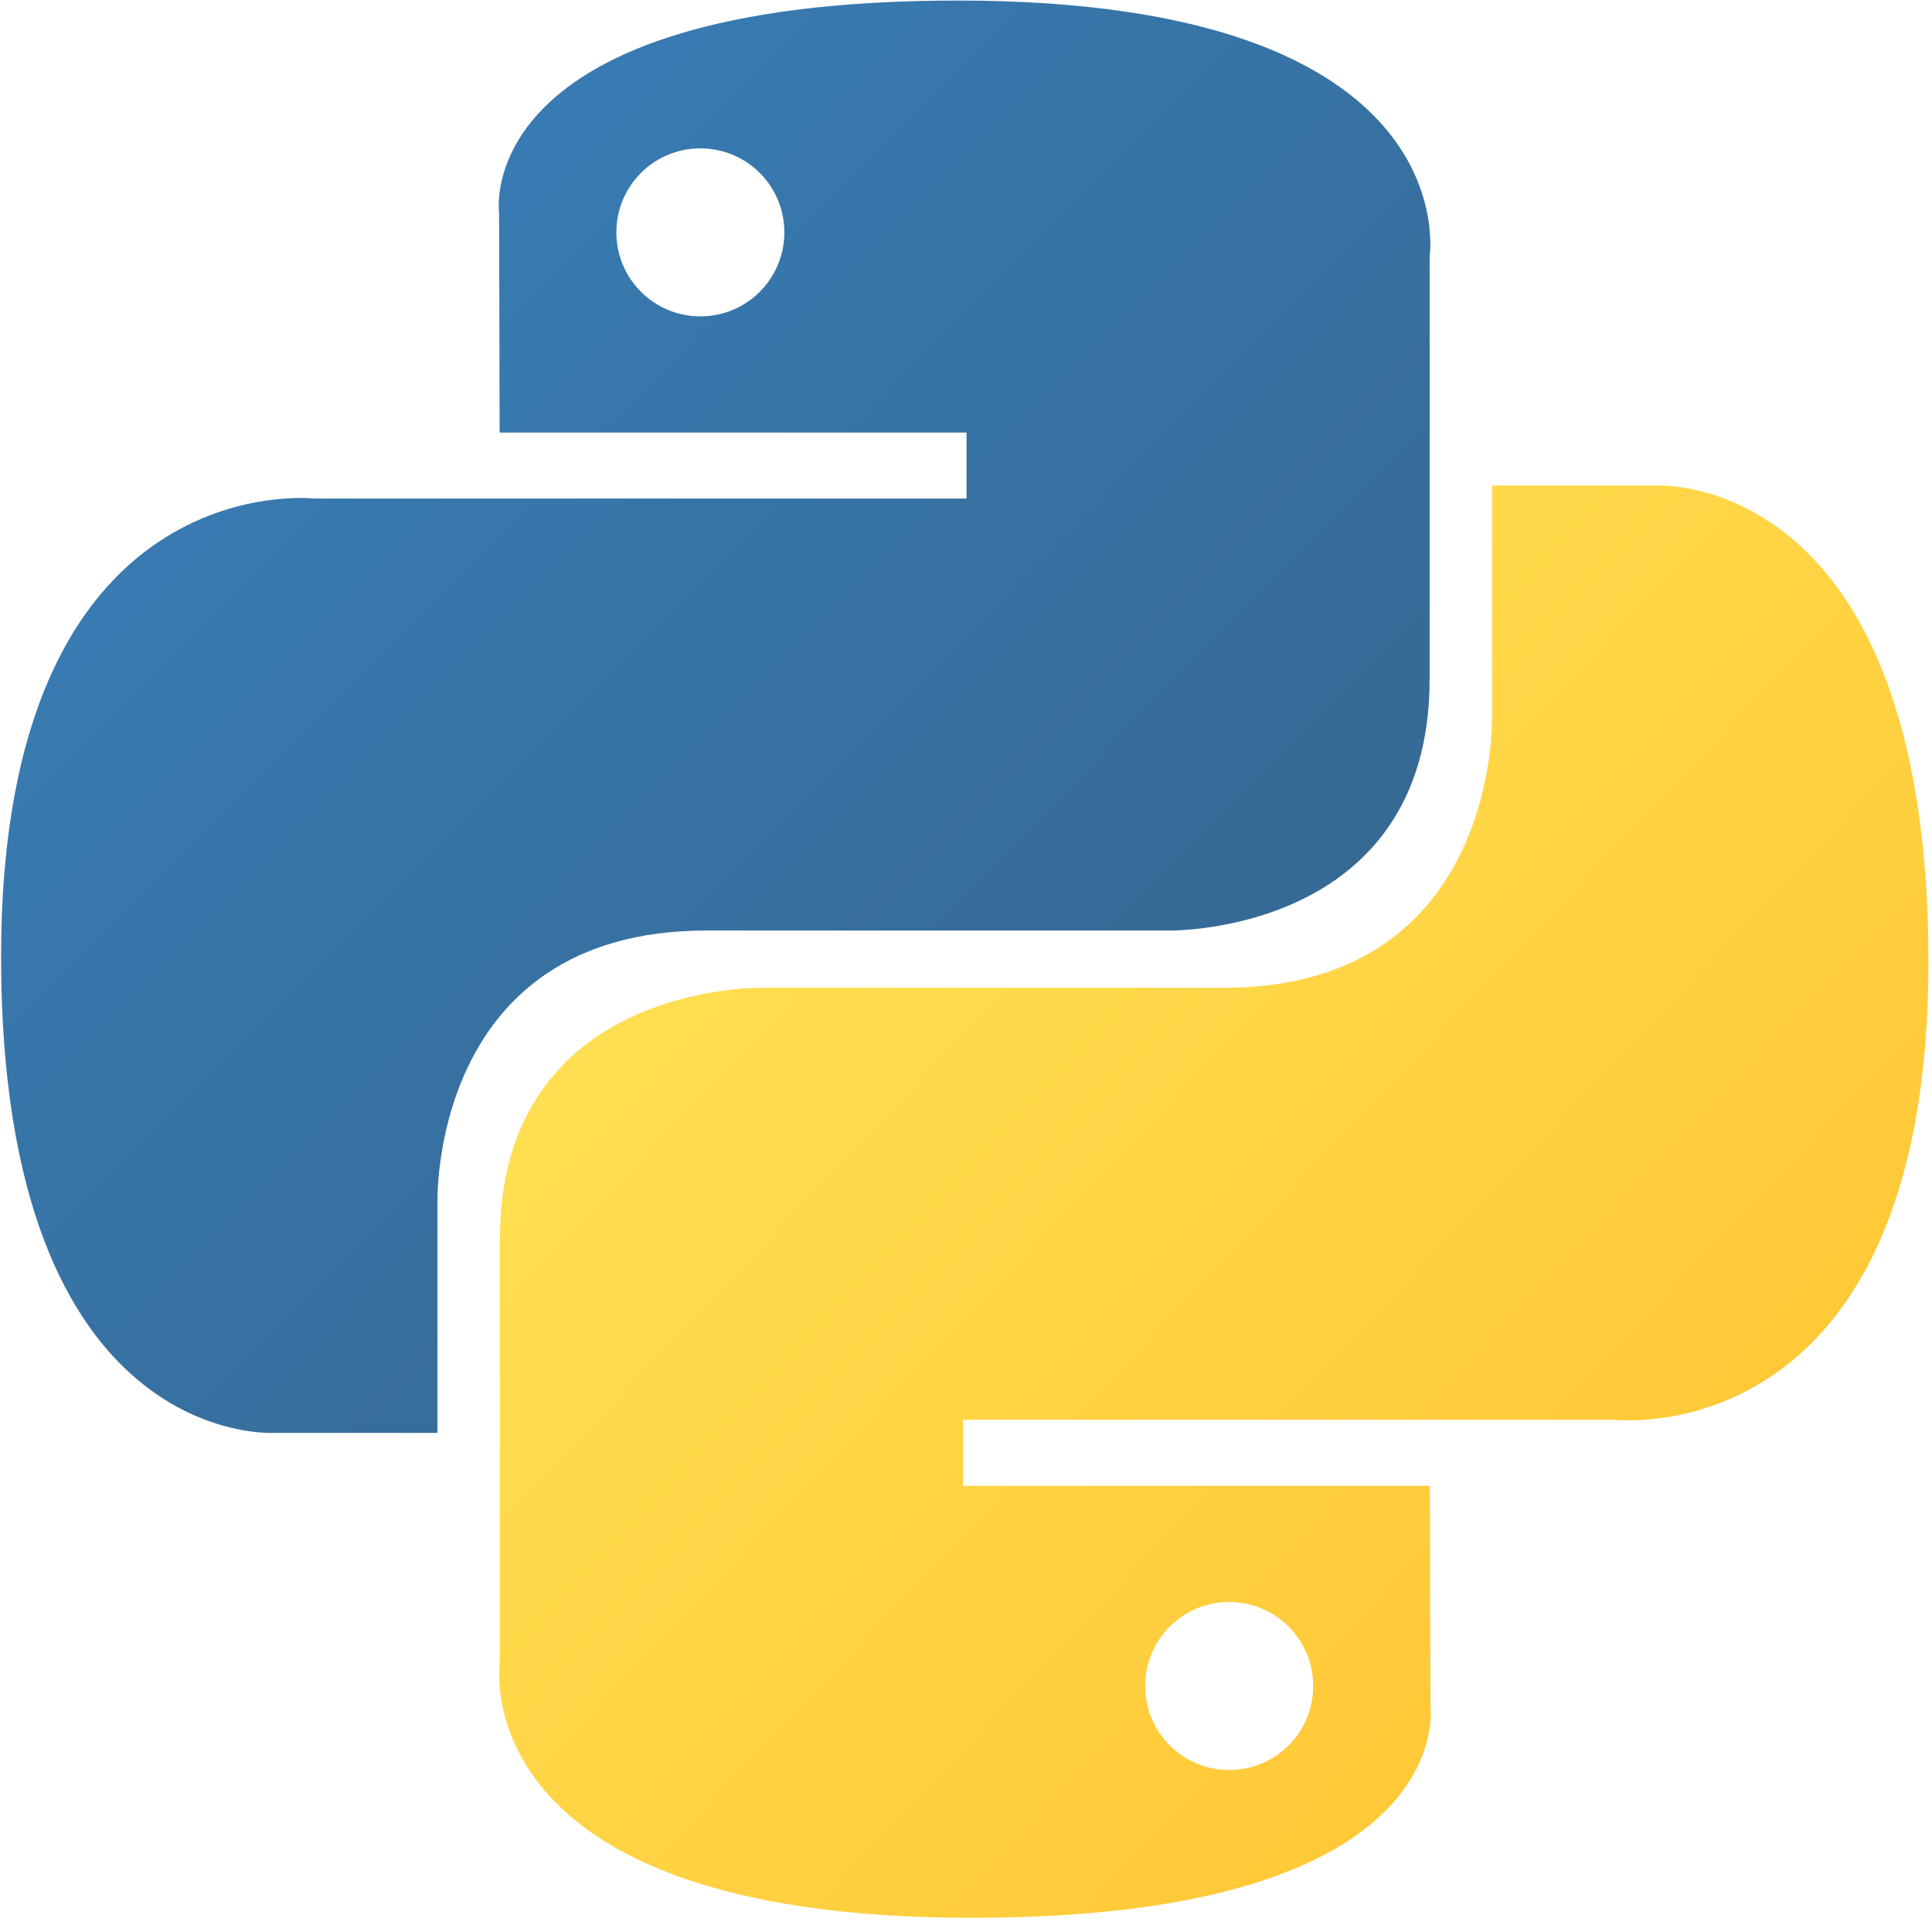
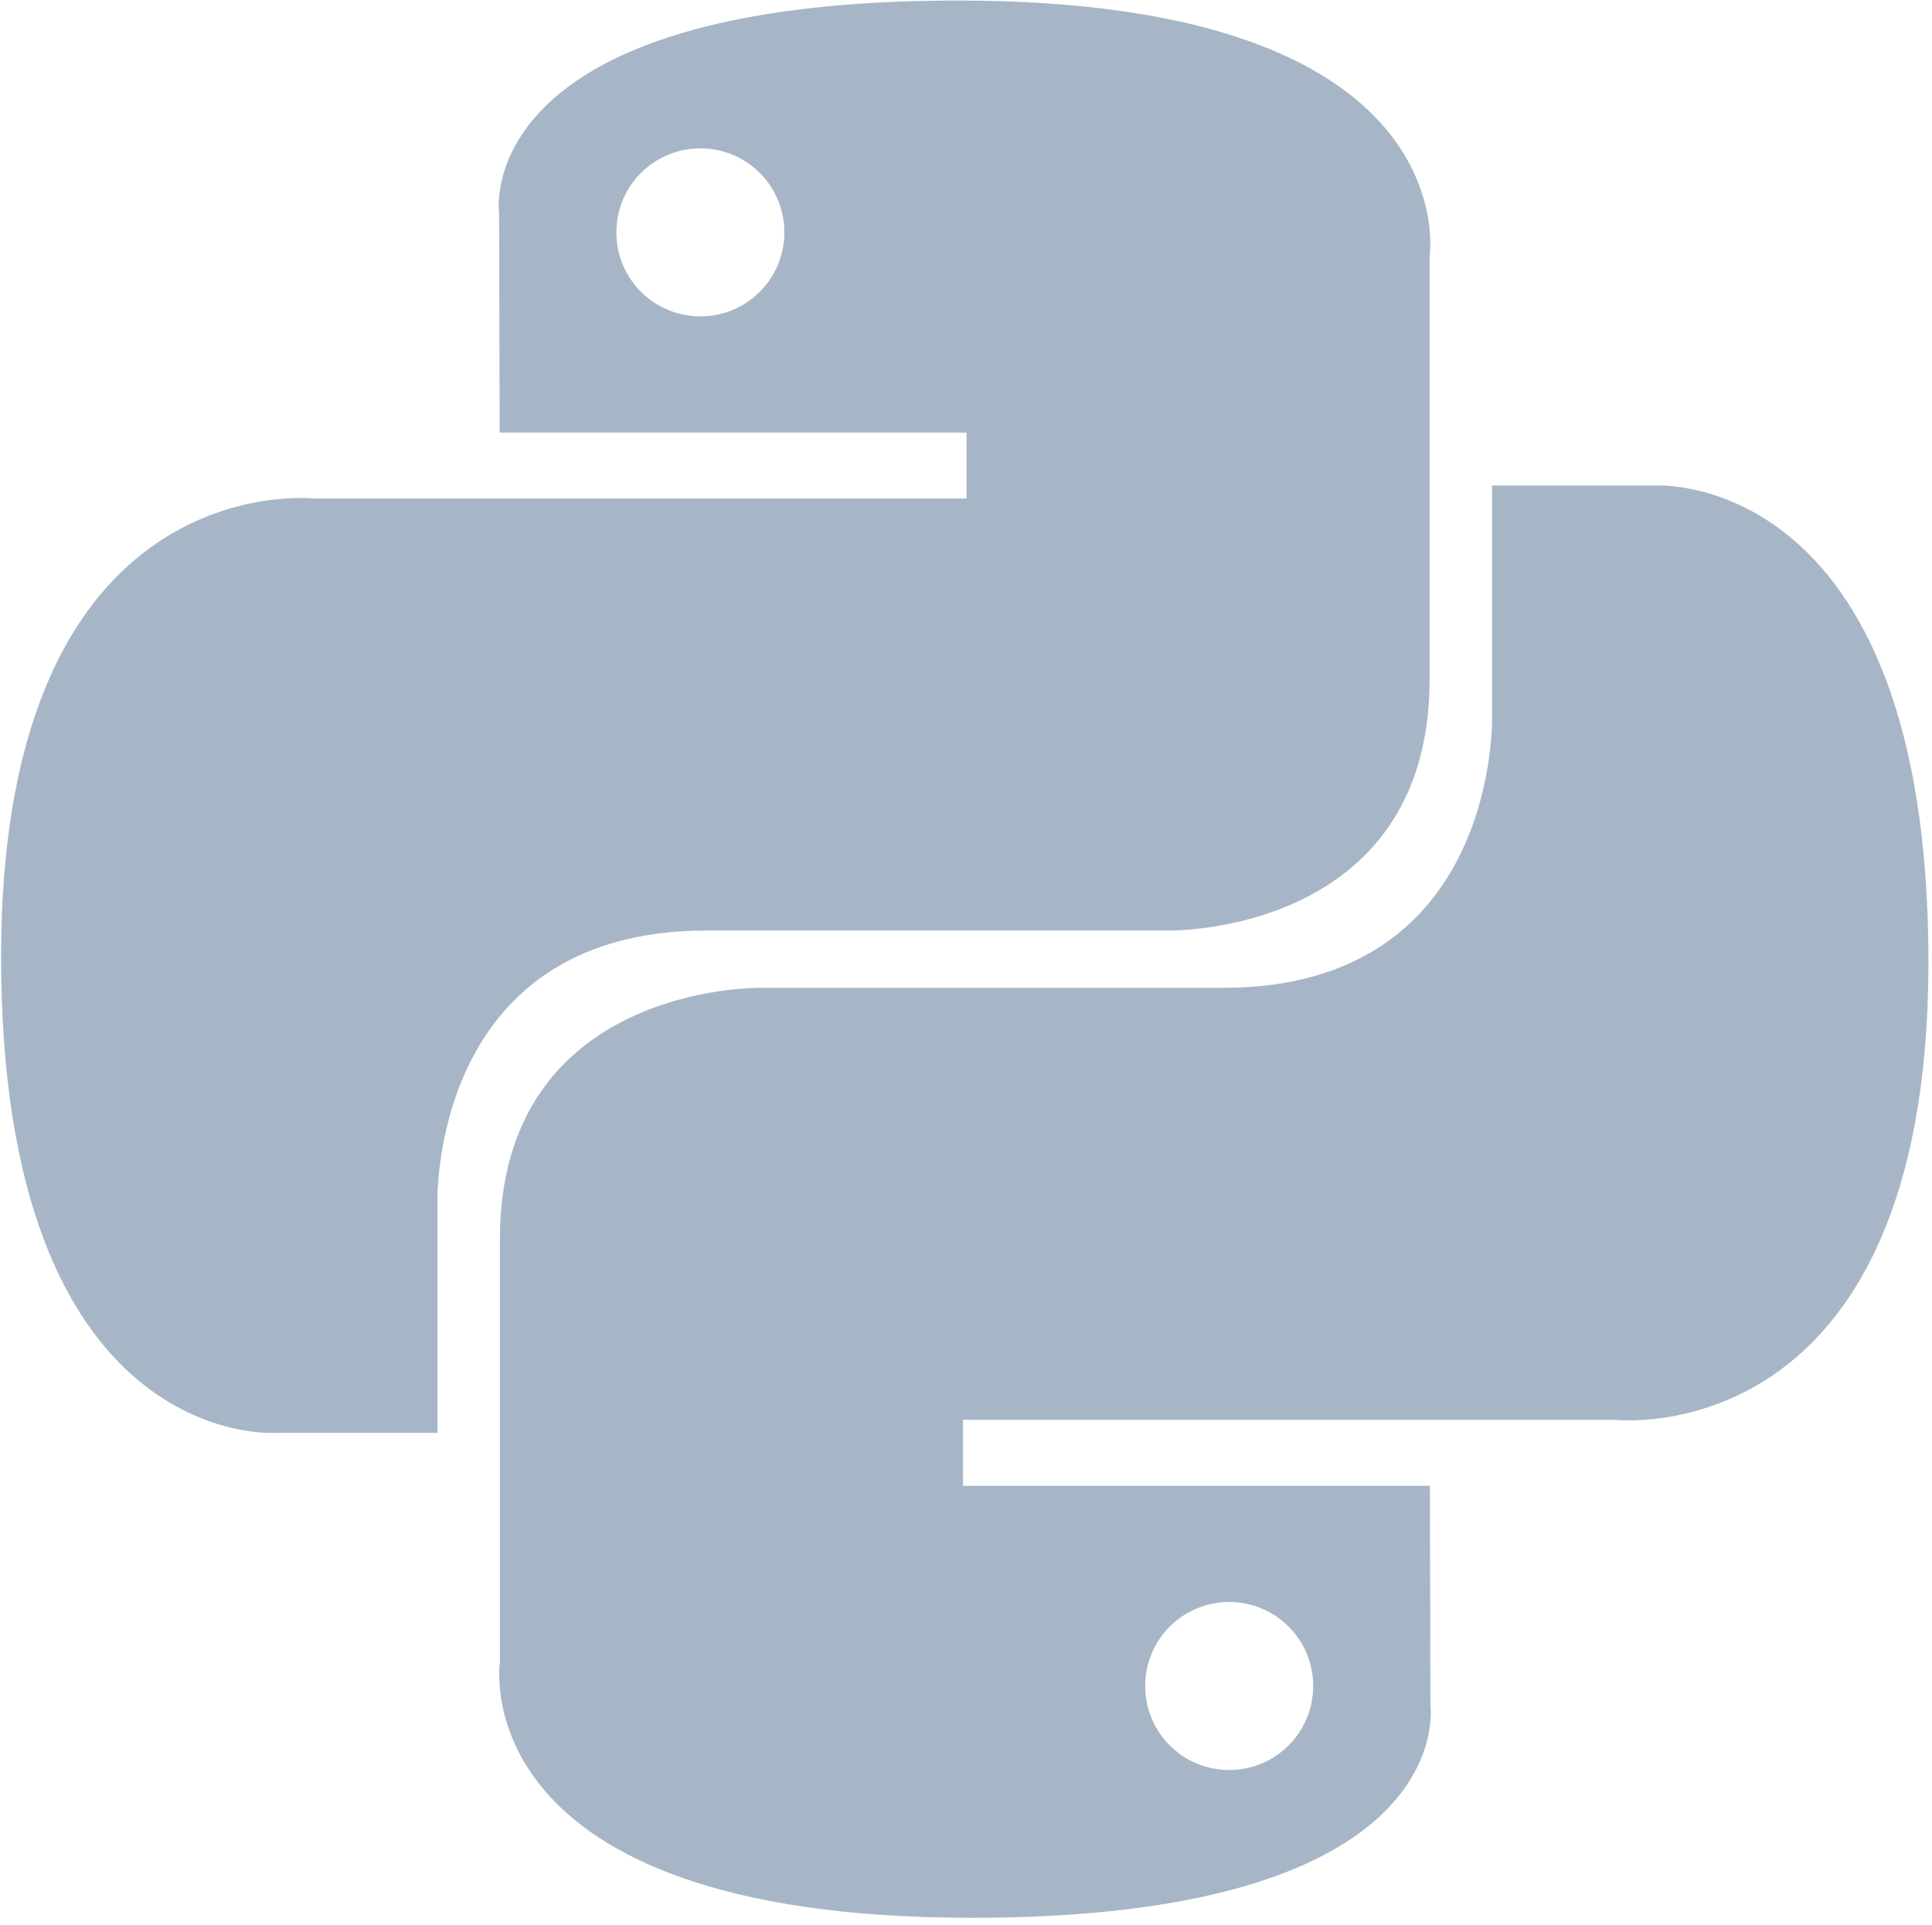
<svg xmlns="http://www.w3.org/2000/svg" width="256px" height="255px" viewBox="0 0 256 255" version="1.1" preserveAspectRatio="xMidYMid">
  <defs>
    <linearGradient x1="12.959%" y1="12.039%" x2="79.639%" y2="78.201%" id="linearGradient-1">
-       <stop stop-color="#387EB8" offset="0%" />
-       <stop stop-color="#366994" offset="100%" />
+       <stop stop-color="#a7b6c7" offset="0%" />
+       <stop stop-color="#a7b6c7" offset="100%" />
    </linearGradient>
    <linearGradient x1="19.128%" y1="20.579%" x2="90.742%" y2="88.429%" id="linearGradient-2">
-       <stop stop-color="#FFE052" offset="0%" />
-       <stop stop-color="#FFC331" offset="100%" />
+       <stop stop-color="#a7b6c7" offset="0%" />
+       <stop stop-color="#a7b6c7" offset="100%" />
    </linearGradient>
  </defs>
  <g>
    <path d="M126.916,0.072 C62.084,0.072 66.132,28.187 66.132,28.187 L66.204,57.315 L128.072,57.315 L128.072,66.06 L41.631,66.06 C41.631,66.06 0.145,61.355 0.145,126.771 C0.145,192.188 36.355,189.868 36.355,189.868 L57.965,189.868 L57.965,159.512 C57.965,159.512 56.8,123.302 93.597,123.302 L154.959,123.302 C154.959,123.302 189.434,123.859 189.434,89.983 L189.434,33.97 C189.434,33.97 194.669,0.072 126.916,0.072 L126.916,0.072 L126.916,0.072 Z M92.802,19.659 C98.957,19.659 103.932,24.634 103.932,30.789 C103.932,36.945 98.957,41.92 92.802,41.92 C86.646,41.92 81.671,36.945 81.671,30.789 C81.671,24.634 86.646,19.659 92.802,19.659 L92.802,19.659 L92.802,19.659 Z" fill="url(#linearGradient-1)" />
    <path d="M128.757,254.126 C193.589,254.126 189.541,226.011 189.541,226.011 L189.469,196.884 L127.601,196.884 L127.601,188.139 L214.042,188.139 C214.042,188.139 255.528,192.844 255.528,127.427 C255.528,62.011 219.318,64.331 219.318,64.331 L197.708,64.331 L197.708,94.686 C197.708,94.686 198.873,130.896 162.076,130.896 L100.714,130.896 C100.714,130.896 66.239,130.339 66.239,164.215 L66.239,220.229 C66.239,220.229 61.004,254.126 128.757,254.126 L128.757,254.126 L128.757,254.126 Z M162.871,234.54 C156.716,234.54 151.741,229.565 151.741,223.409 C151.741,217.254 156.716,212.279 162.871,212.279 C169.027,212.279 174.002,217.254 174.002,223.409 C174.002,229.565 169.027,234.54 162.871,234.54 L162.871,234.54 L162.871,234.54 Z" fill="url(#linearGradient-2)" />
  </g>
</svg>
